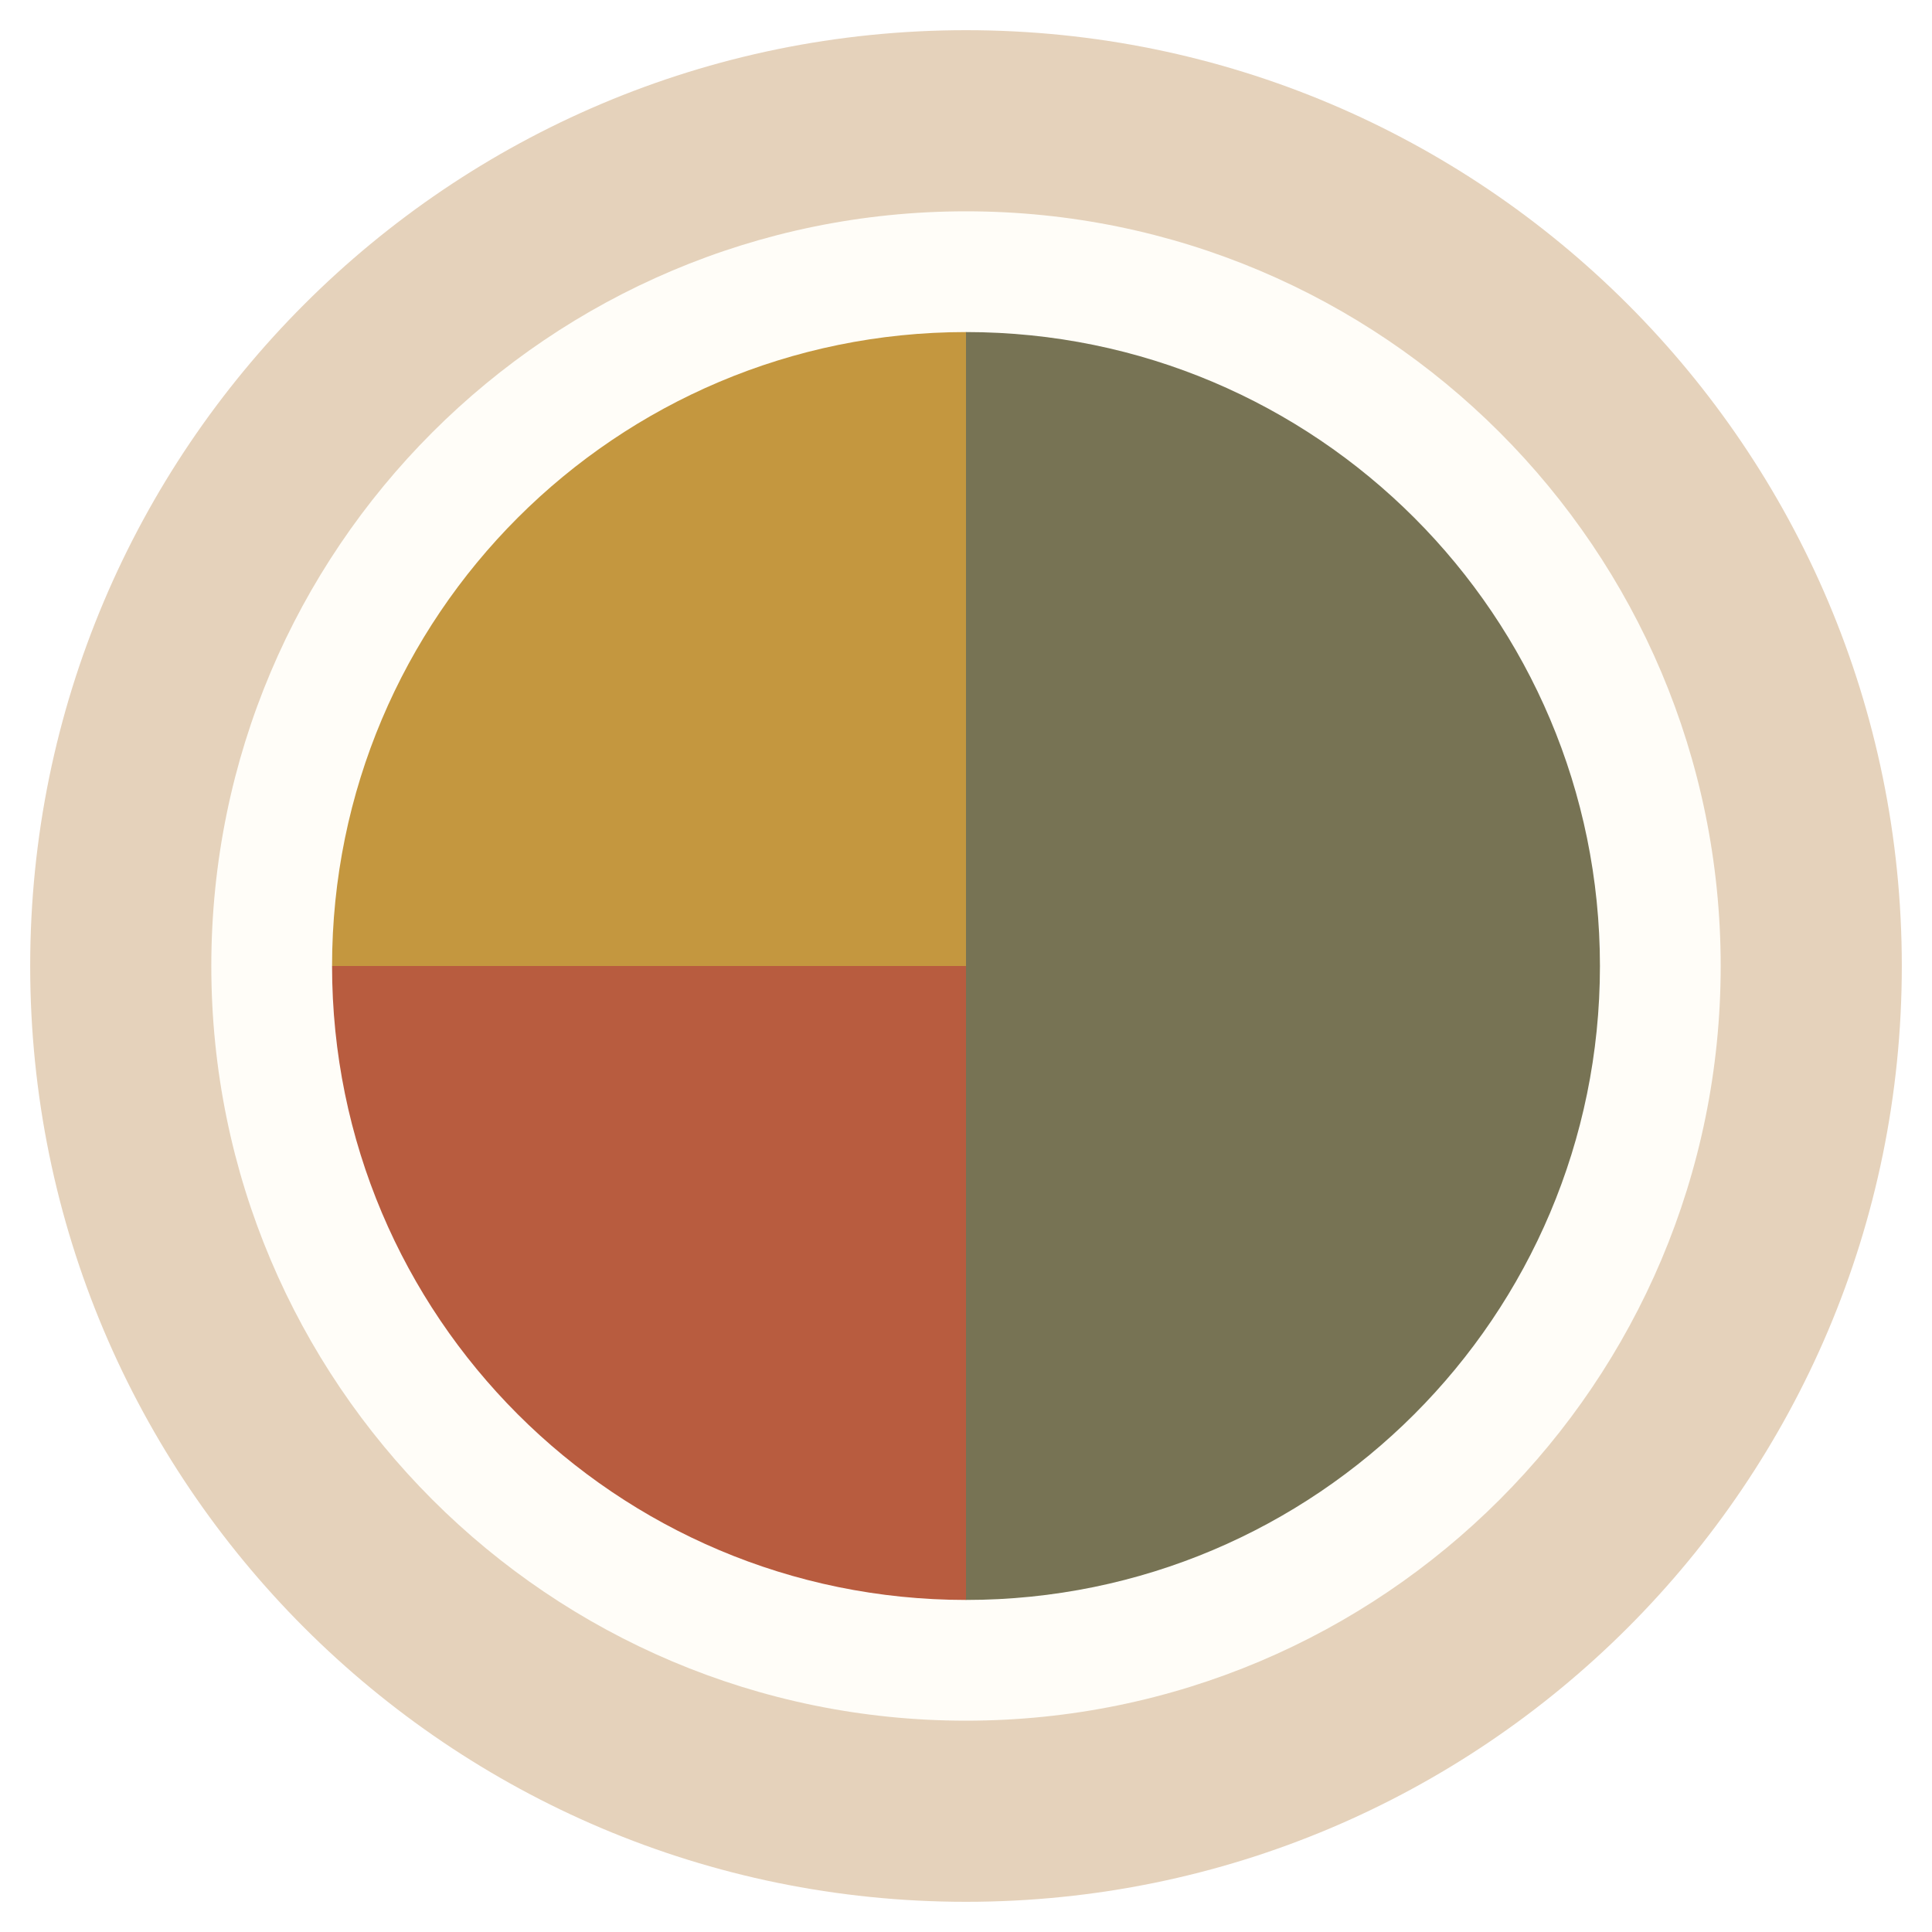
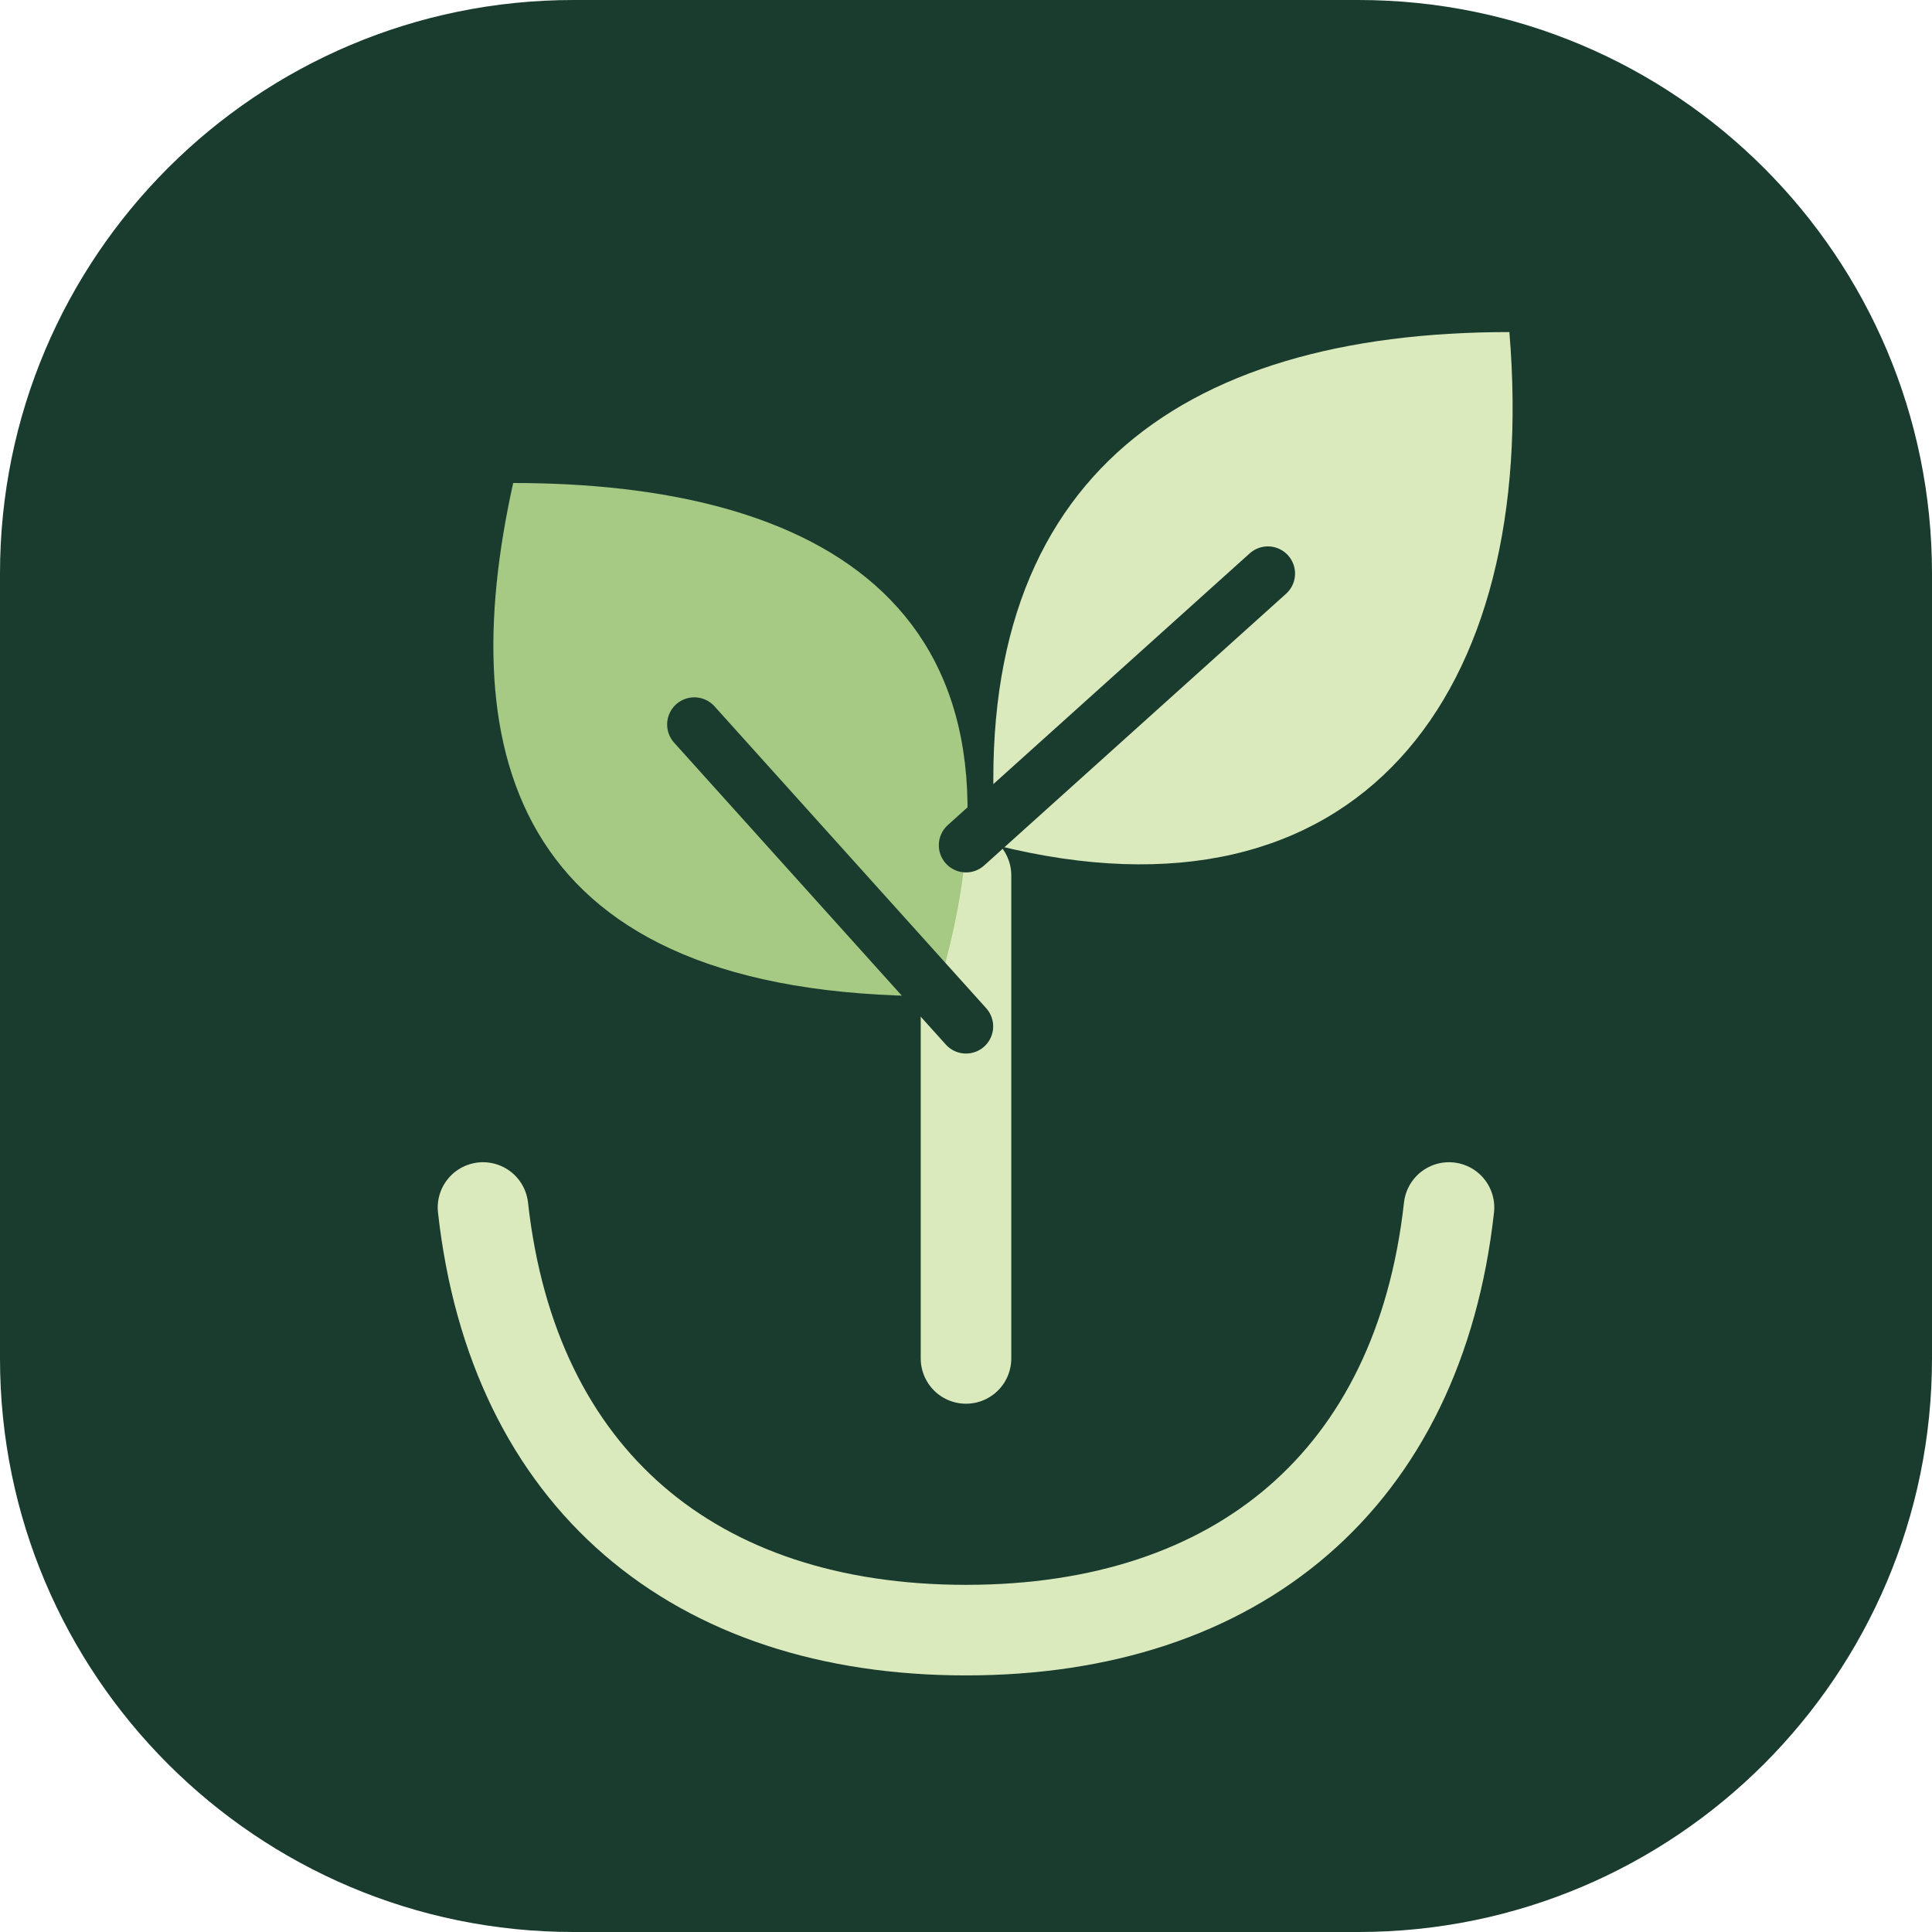
<svg xmlns="http://www.w3.org/2000/svg" viewBox="0 0 64 64">
-   <circle cx="32" cy="32" r="31" fill="#E5D2BB" />
-   <circle cx="32" cy="32" r="25" fill="#FFFDF8" />
-   <path d="M32 32 L32 11 A21 21 0 0 1 32 53 Z" fill="#777354" />
-   <path d="M32 32 L32 53 A21 21 0 0 1 11 32 Z" fill="#B85C3F" />
-   <path d="M32 32 L11 32 A21 21 0 0 1 32 11 Z" fill="#C4973F" />
+   <rect width="64" height="64" rx="19" fill="#193c2e" />
+   <path d="M32 45V29" fill="none" stroke="#dbeabd" stroke-width="3" stroke-linecap="round" />
+   <path d="M31 33C17 33 15 25 17 16c10 0 18 4 14 17Z" fill="#a6c984" />
+   <path d="M33 28c-1-12 6-17 17-17 1 12-5 20-17 17Z" fill="#dbeabd" />
+   <path d="m23 24 9 10m0-6 10-9" fill="none" stroke="#193c2e" stroke-width="1.8" stroke-linecap="round" />
+   <path d="M16 40c1 9 7 14 16 14s15-5 16-14" fill="none" stroke="#dbeabd" stroke-width="3" stroke-linecap="round" />
</svg>
